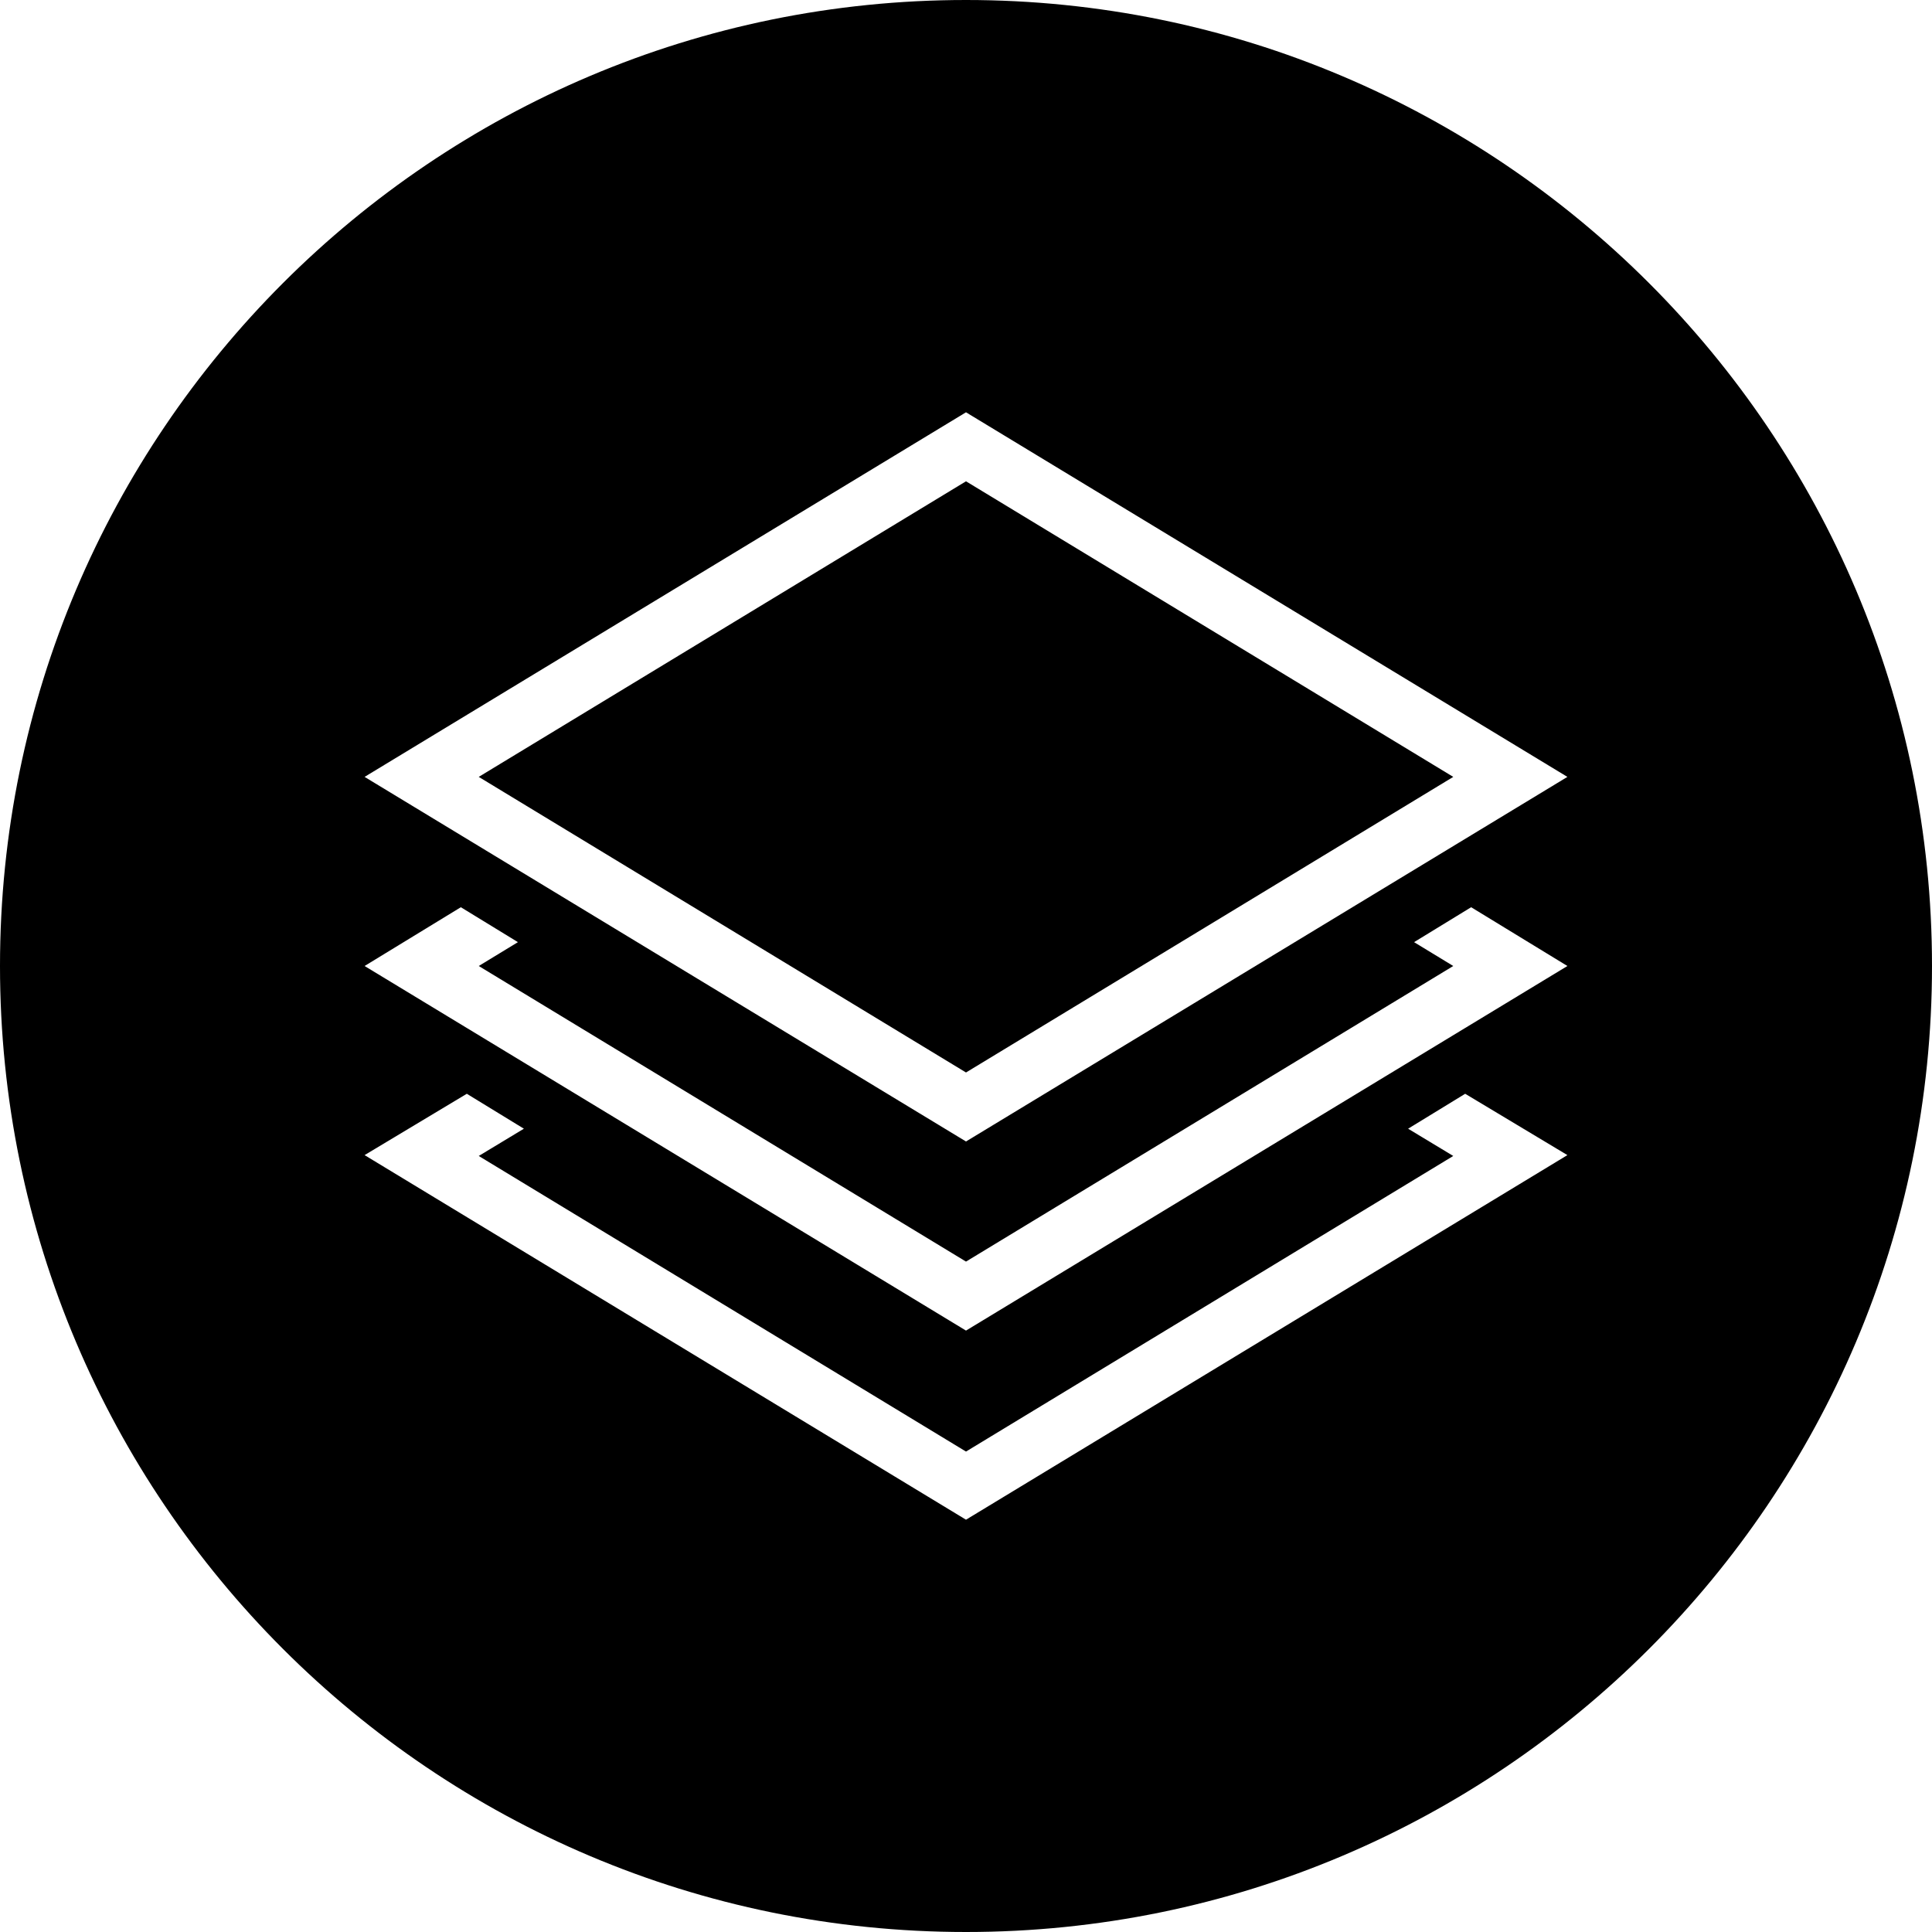
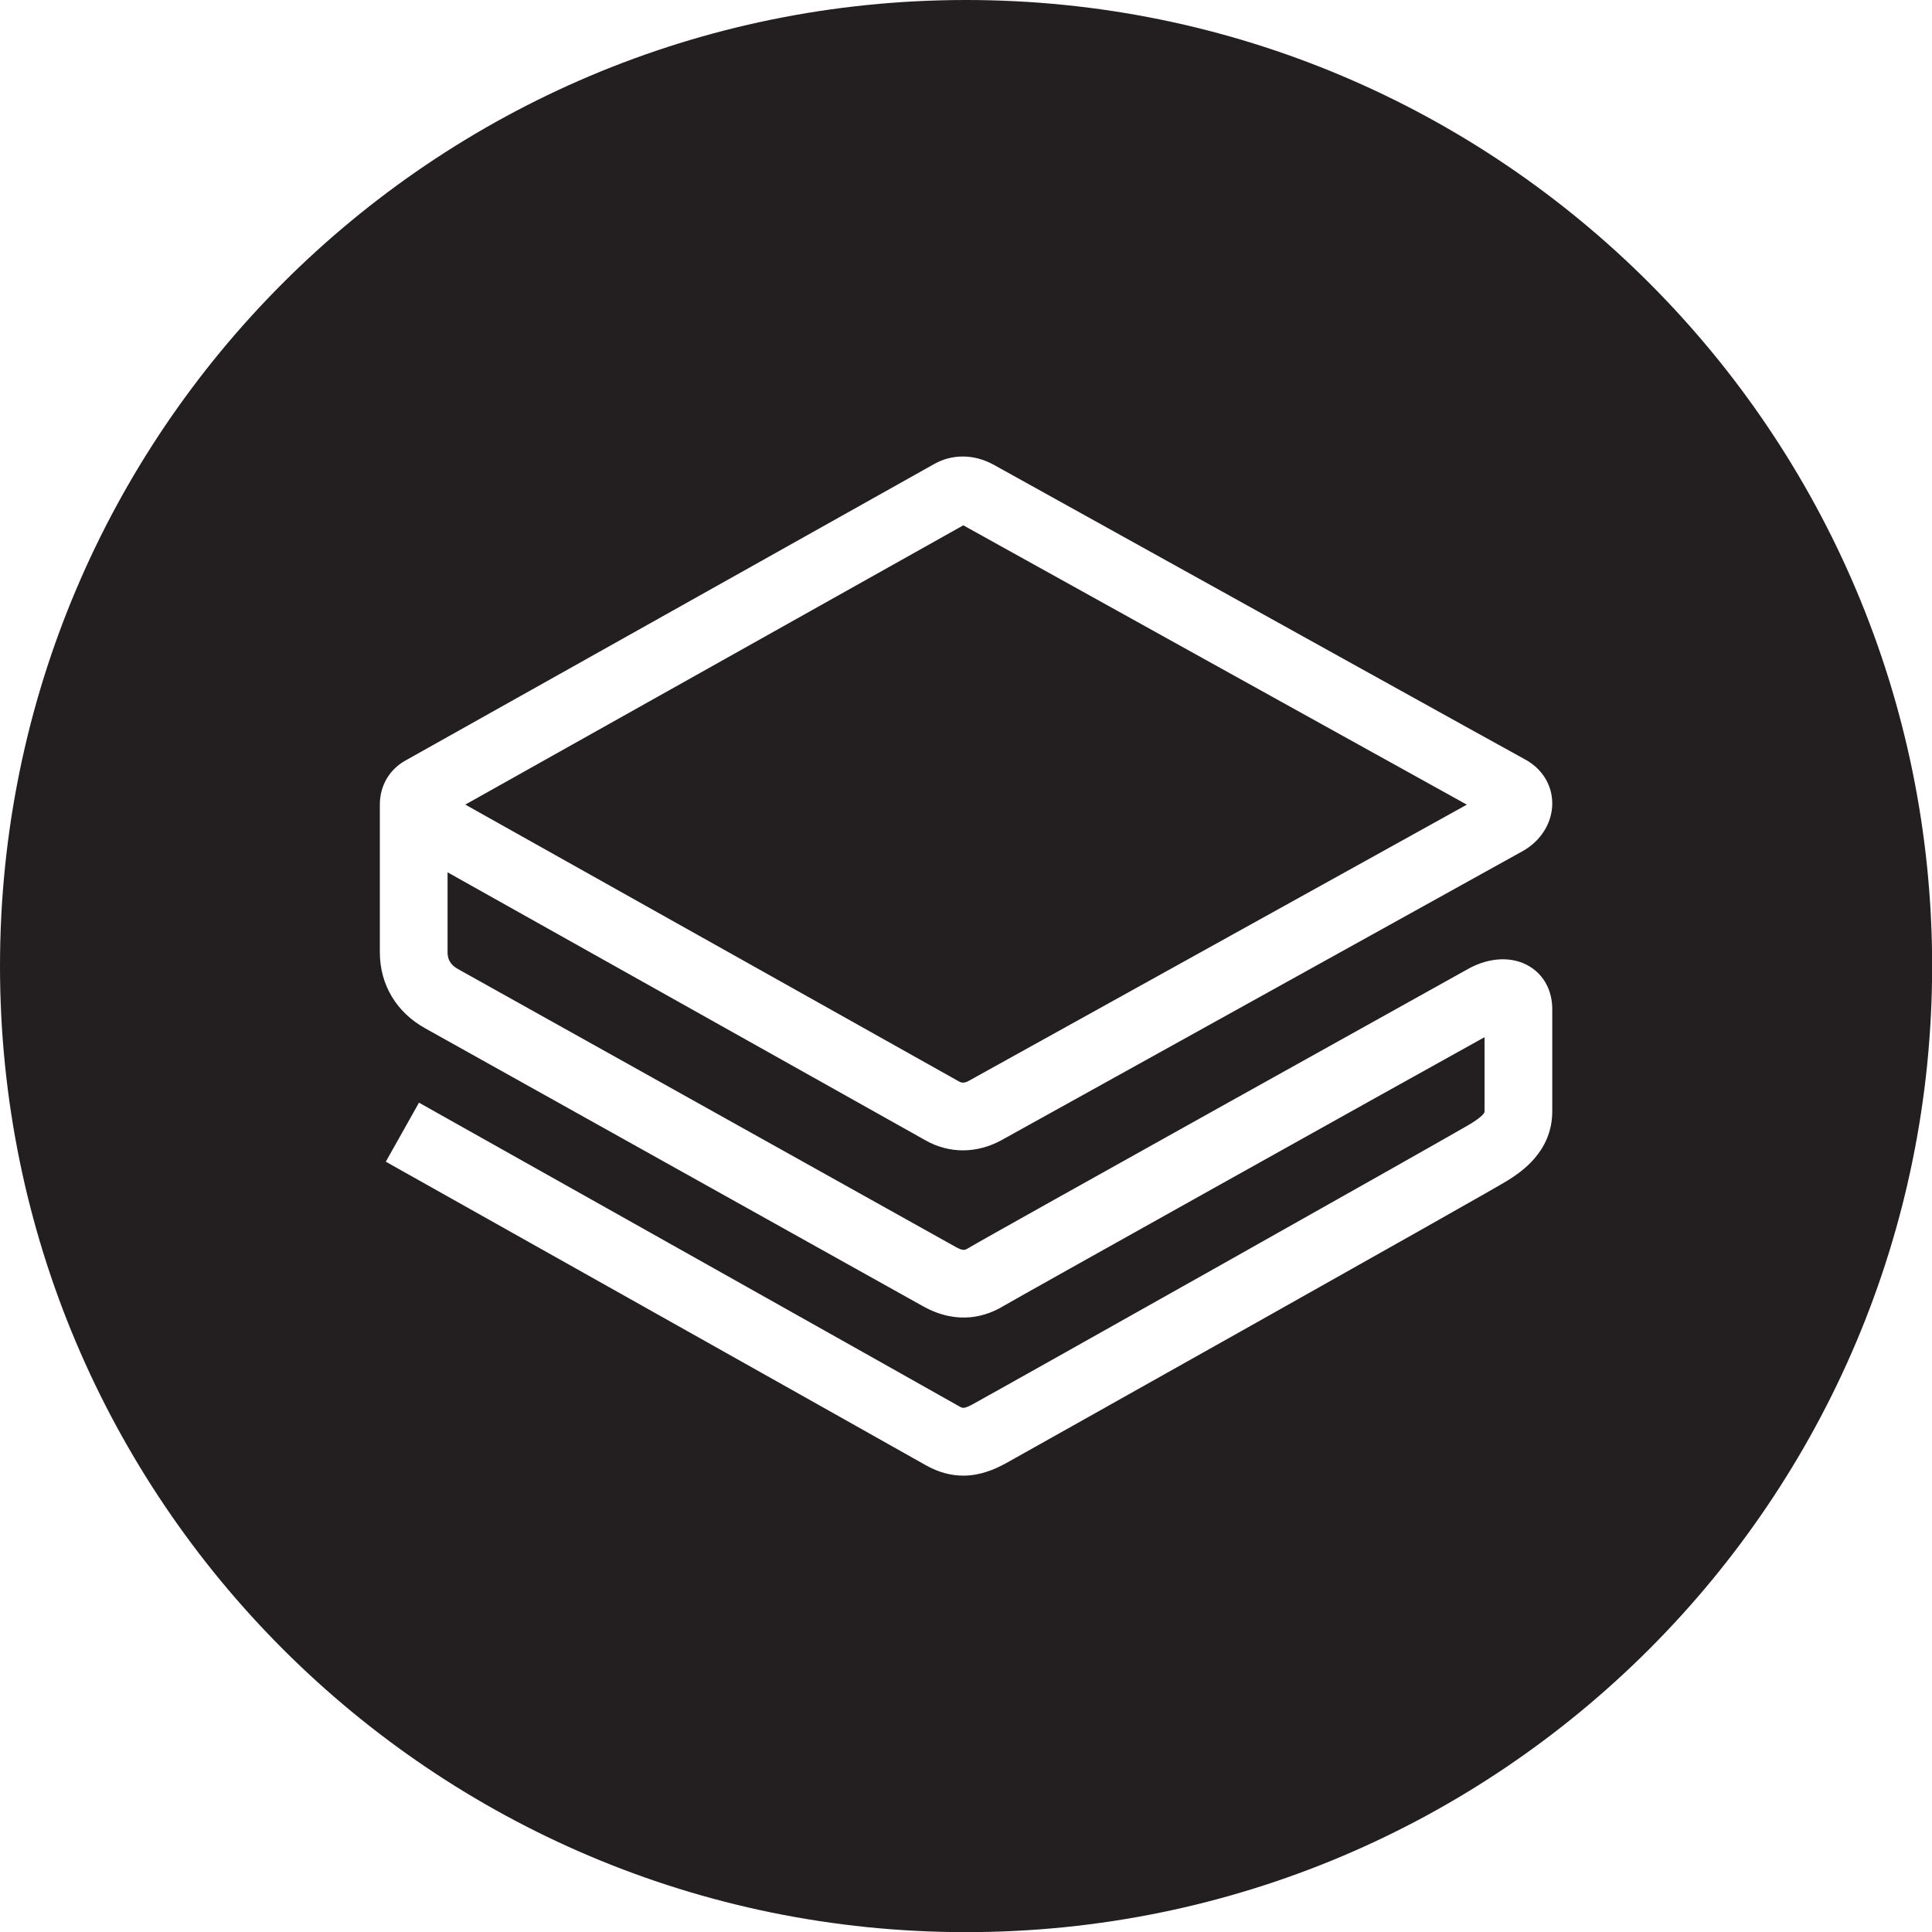
- <svg xmlns="http://www.w3.org/2000/svg" version="1.1" id="Layer_1" x="0px" y="0px" viewBox="0 0 226.8 226.8" style="enable-background:new 0 0 226.8 226.8;" xml:space="preserve">
+ <svg xmlns="http://www.w3.org/2000/svg" version="1.1" id="Layer_1" x="0px" y="0px" width="595.279px" height="595.281px" viewBox="0 0 595.279 595.281" enable-background="new 0 0 595.279 595.281" xml:space="preserve">
  <g>
-     <polygon class="st0" points="56.2,91.2 113.4,125.9 170.6,91.2 113.4,56.5  " />
-     <path class="st0" d="M113.4,0C50.8,0,0,50.8,0,113.4C0,176,50.8,226.8,113.4,226.8S226.8,176,226.8,113.4C226.8,50.8,176,0,113.4,0   z M113.4,178.4l-70.6-42.8l12-7.2l6.7,4.1l-5.3,3.2l57.2,34.7l57.2-34.7l-5.3-3.2l6.7-4.1l12,7.2L113.4,178.4z M113.4,156.2   l-70.6-42.8l11.3-6.9l6.7,4.1l-4.6,2.8l57.2,34.7l57.2-34.7l-4.6-2.8l6.7-4.1l11.3,6.9L113.4,156.2z M113.4,134L42.8,91.2   l70.6-42.8L184,91.2L113.4,134z" />
+     <path fill="#231F20" d="M298.505,333.021c26.896-14.914,125.938-69.84,153.45-85.093c-28.294-15.649-122.33-67.851-155.143-86.067   c-23.739,13.309-123.746,69.392-153.452,86.05c32.507,18.225,146.622,82.222,152.199,85.35   C296.454,333.768,297.388,333.641,298.505,333.021z" />
+     <path fill="#231F20" d="M297.661,0C133.268,0,0,133.268,0,297.66c0,164.396,133.268,297.665,297.662,297.665   c164.393,0,297.662-133.269,297.662-297.665C595.323,133.268,462.054,0,297.661,0z M141.184,298.623   c3.185,1.756,151,84.338,153.418,85.659c2.227,1.219,2.763,0.889,3.822,0.245c5.757-3.503,153.201-85.603,154.267-86.177   c6.461-3.464,13.38-3.704,18.516-0.627c4.494,2.689,7.07,7.498,7.07,13.195v31.515c0,12.636-10.016,18.948-13.784,21.317   c-5.819,3.676-153.534,86.554-154.699,87.187c-3.348,1.812-7.774,3.731-13.004,3.731c-3.566,0-7.503-0.889-11.724-3.315   c-5.008-2.872-164.579-92.507-166.191-93.412l10.22-18.191c6.58,3.698,161.269,90.587,166.362,93.51   c1.179,0.679,1.535,0.884,4.397-0.667c6.699-3.628,148.303-83.266,153.527-86.496c4.027-2.54,4.027-3.39,4.027-3.663v-22.861   c-26.98,14.942-144.72,80.719-148.148,82.787c-5.406,3.287-14.078,6.005-24.645,0.239c-2.515-1.367-150.365-83.973-153.487-85.693   c-8.956-4.921-14.091-13.483-14.091-23.488v-45.505h0.003c0-0.017-0.003-0.034-0.003-0.054c-0.006-5.7,2.92-10.742,7.822-13.49   c3.33-1.872,138.604-77.729,163.055-91.439c2.644-1.487,5.657-2.273,8.705-2.273c3.304,0,6.557,0.877,9.667,2.603   c77.061,42.778,160.489,89.066,163.54,90.69c5.246,2.803,8.405,7.839,8.451,13.479c0.048,5.996-3.461,11.684-9.161,14.84   c-3.799,2.108-129.634,71.888-160.488,89.007c-3.736,2.073-7.861,3.167-11.935,3.167c-3.942,0-7.867-1.031-11.337-2.979   c-5.338-2.991-109.908-61.635-147.453-82.69v24.644C137.903,296.464,139.777,297.848,141.184,298.623z" />
  </g>
</svg>
